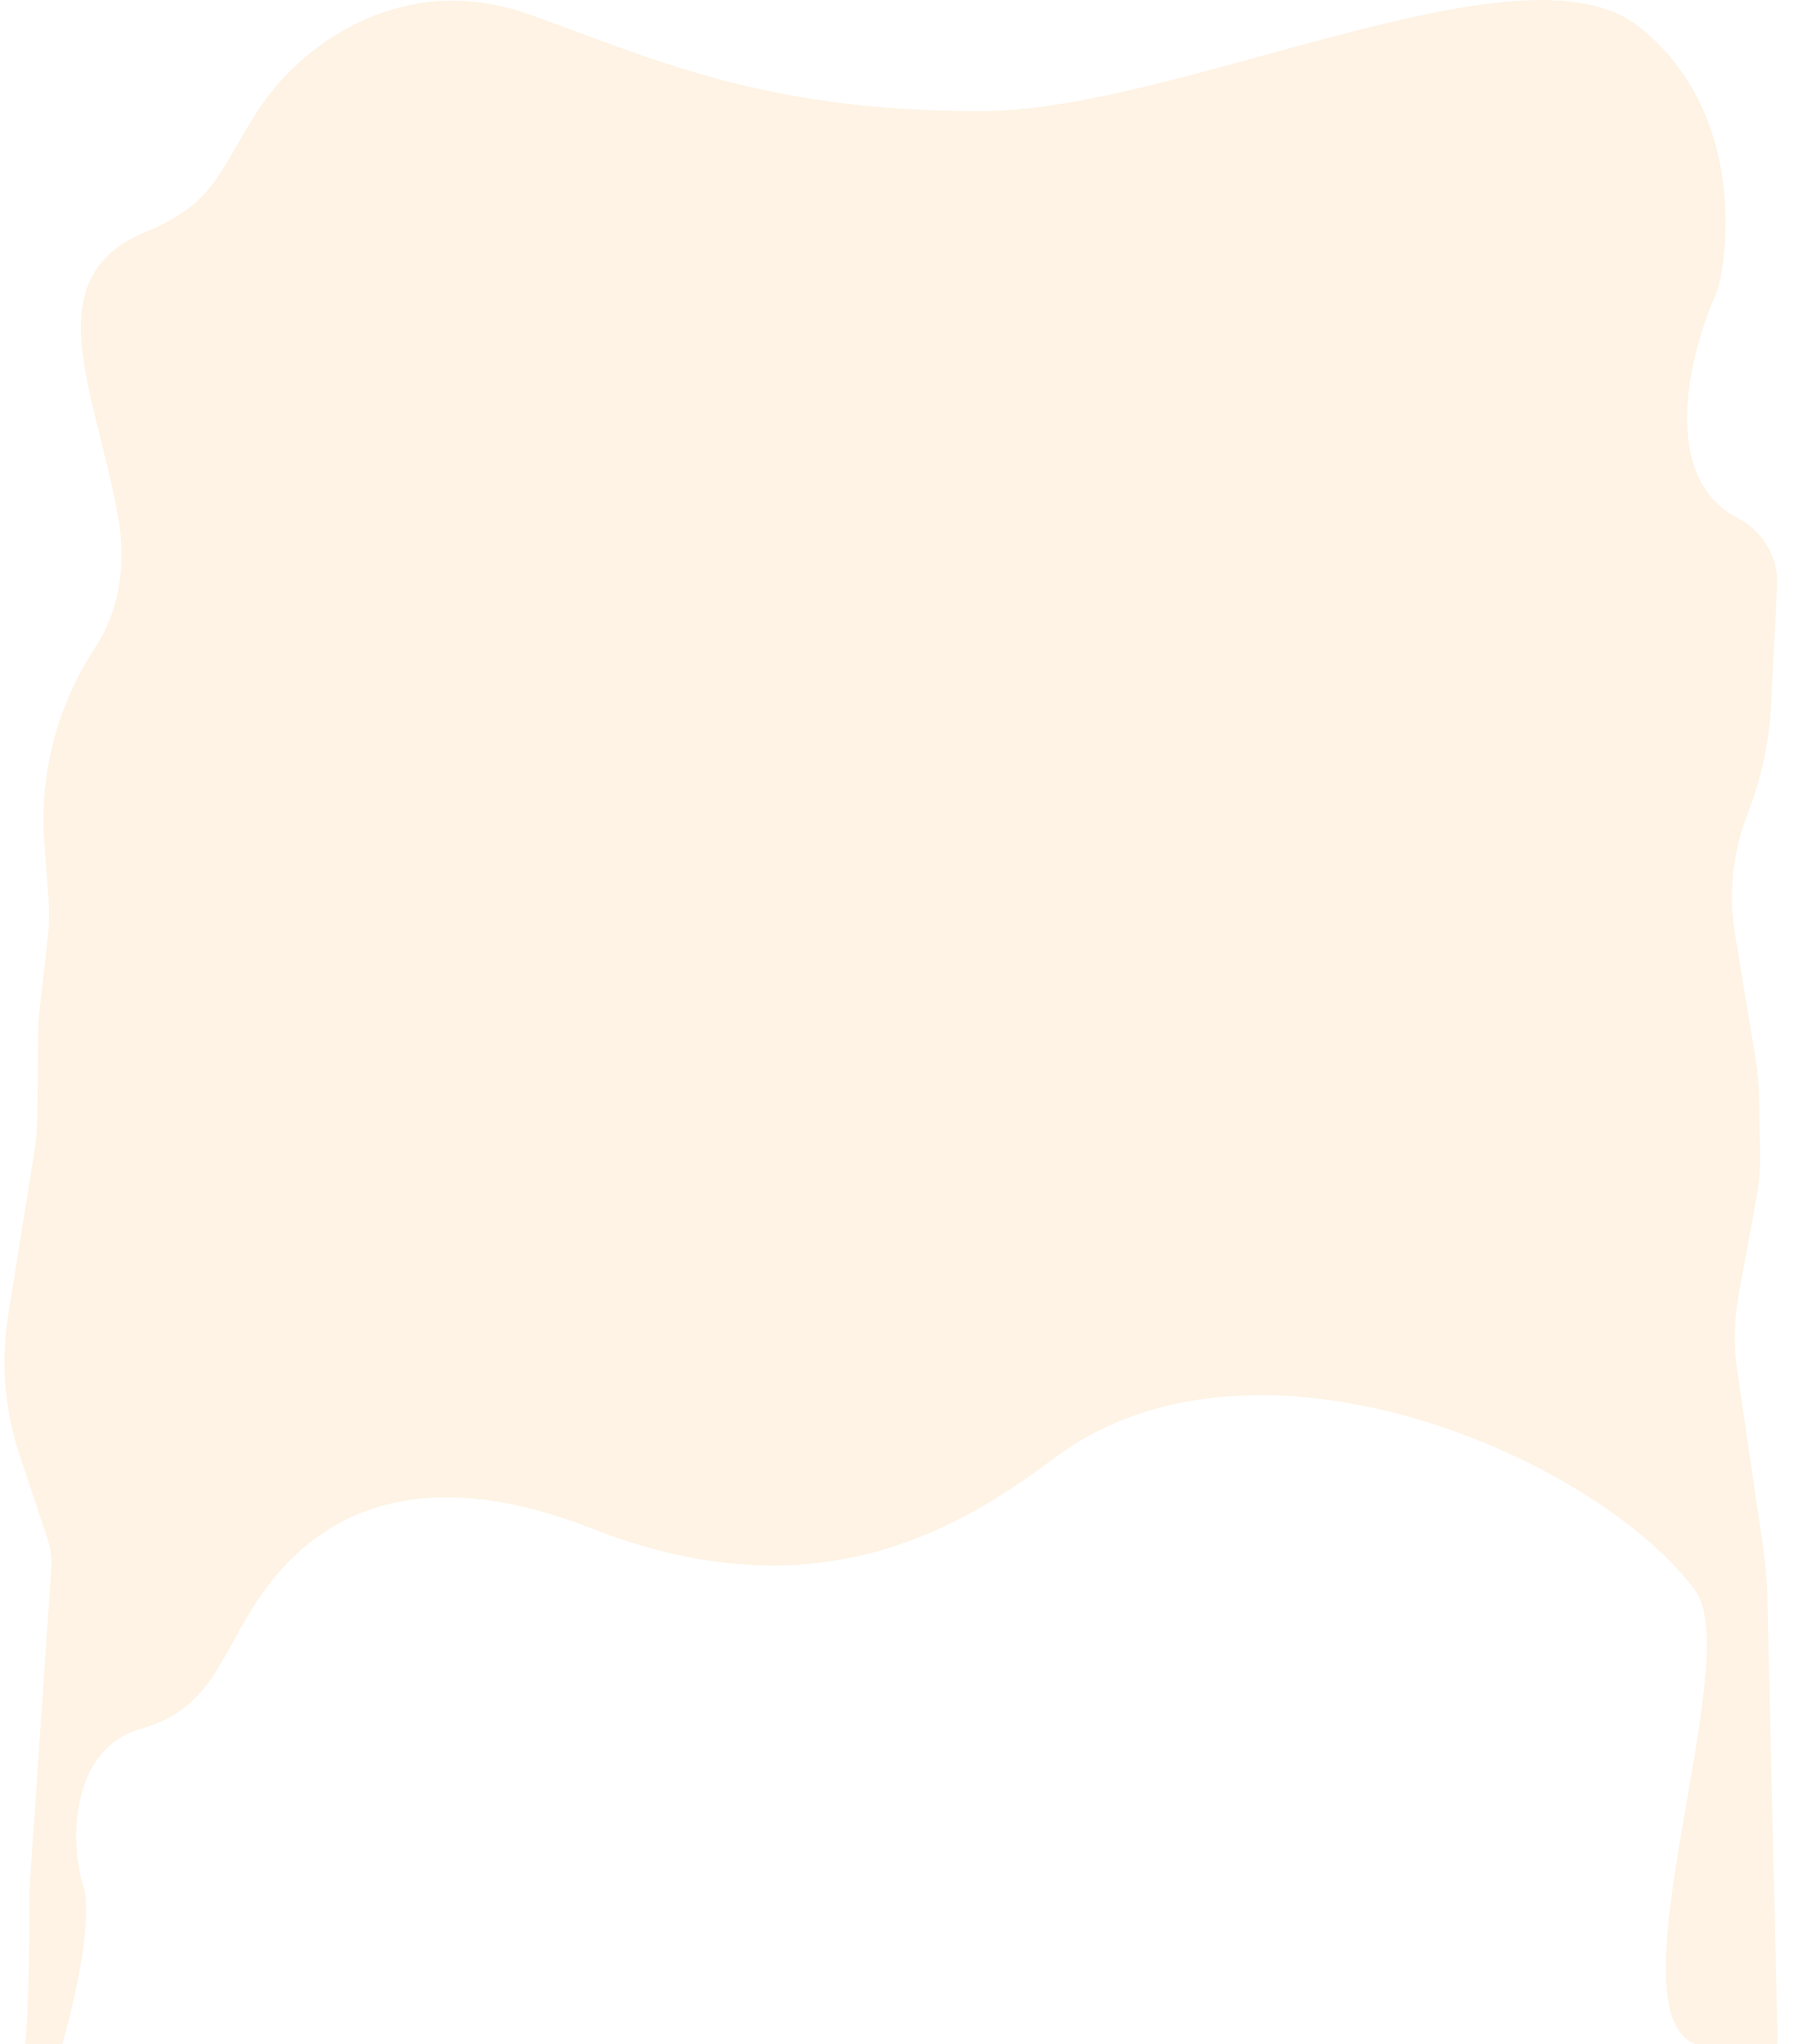
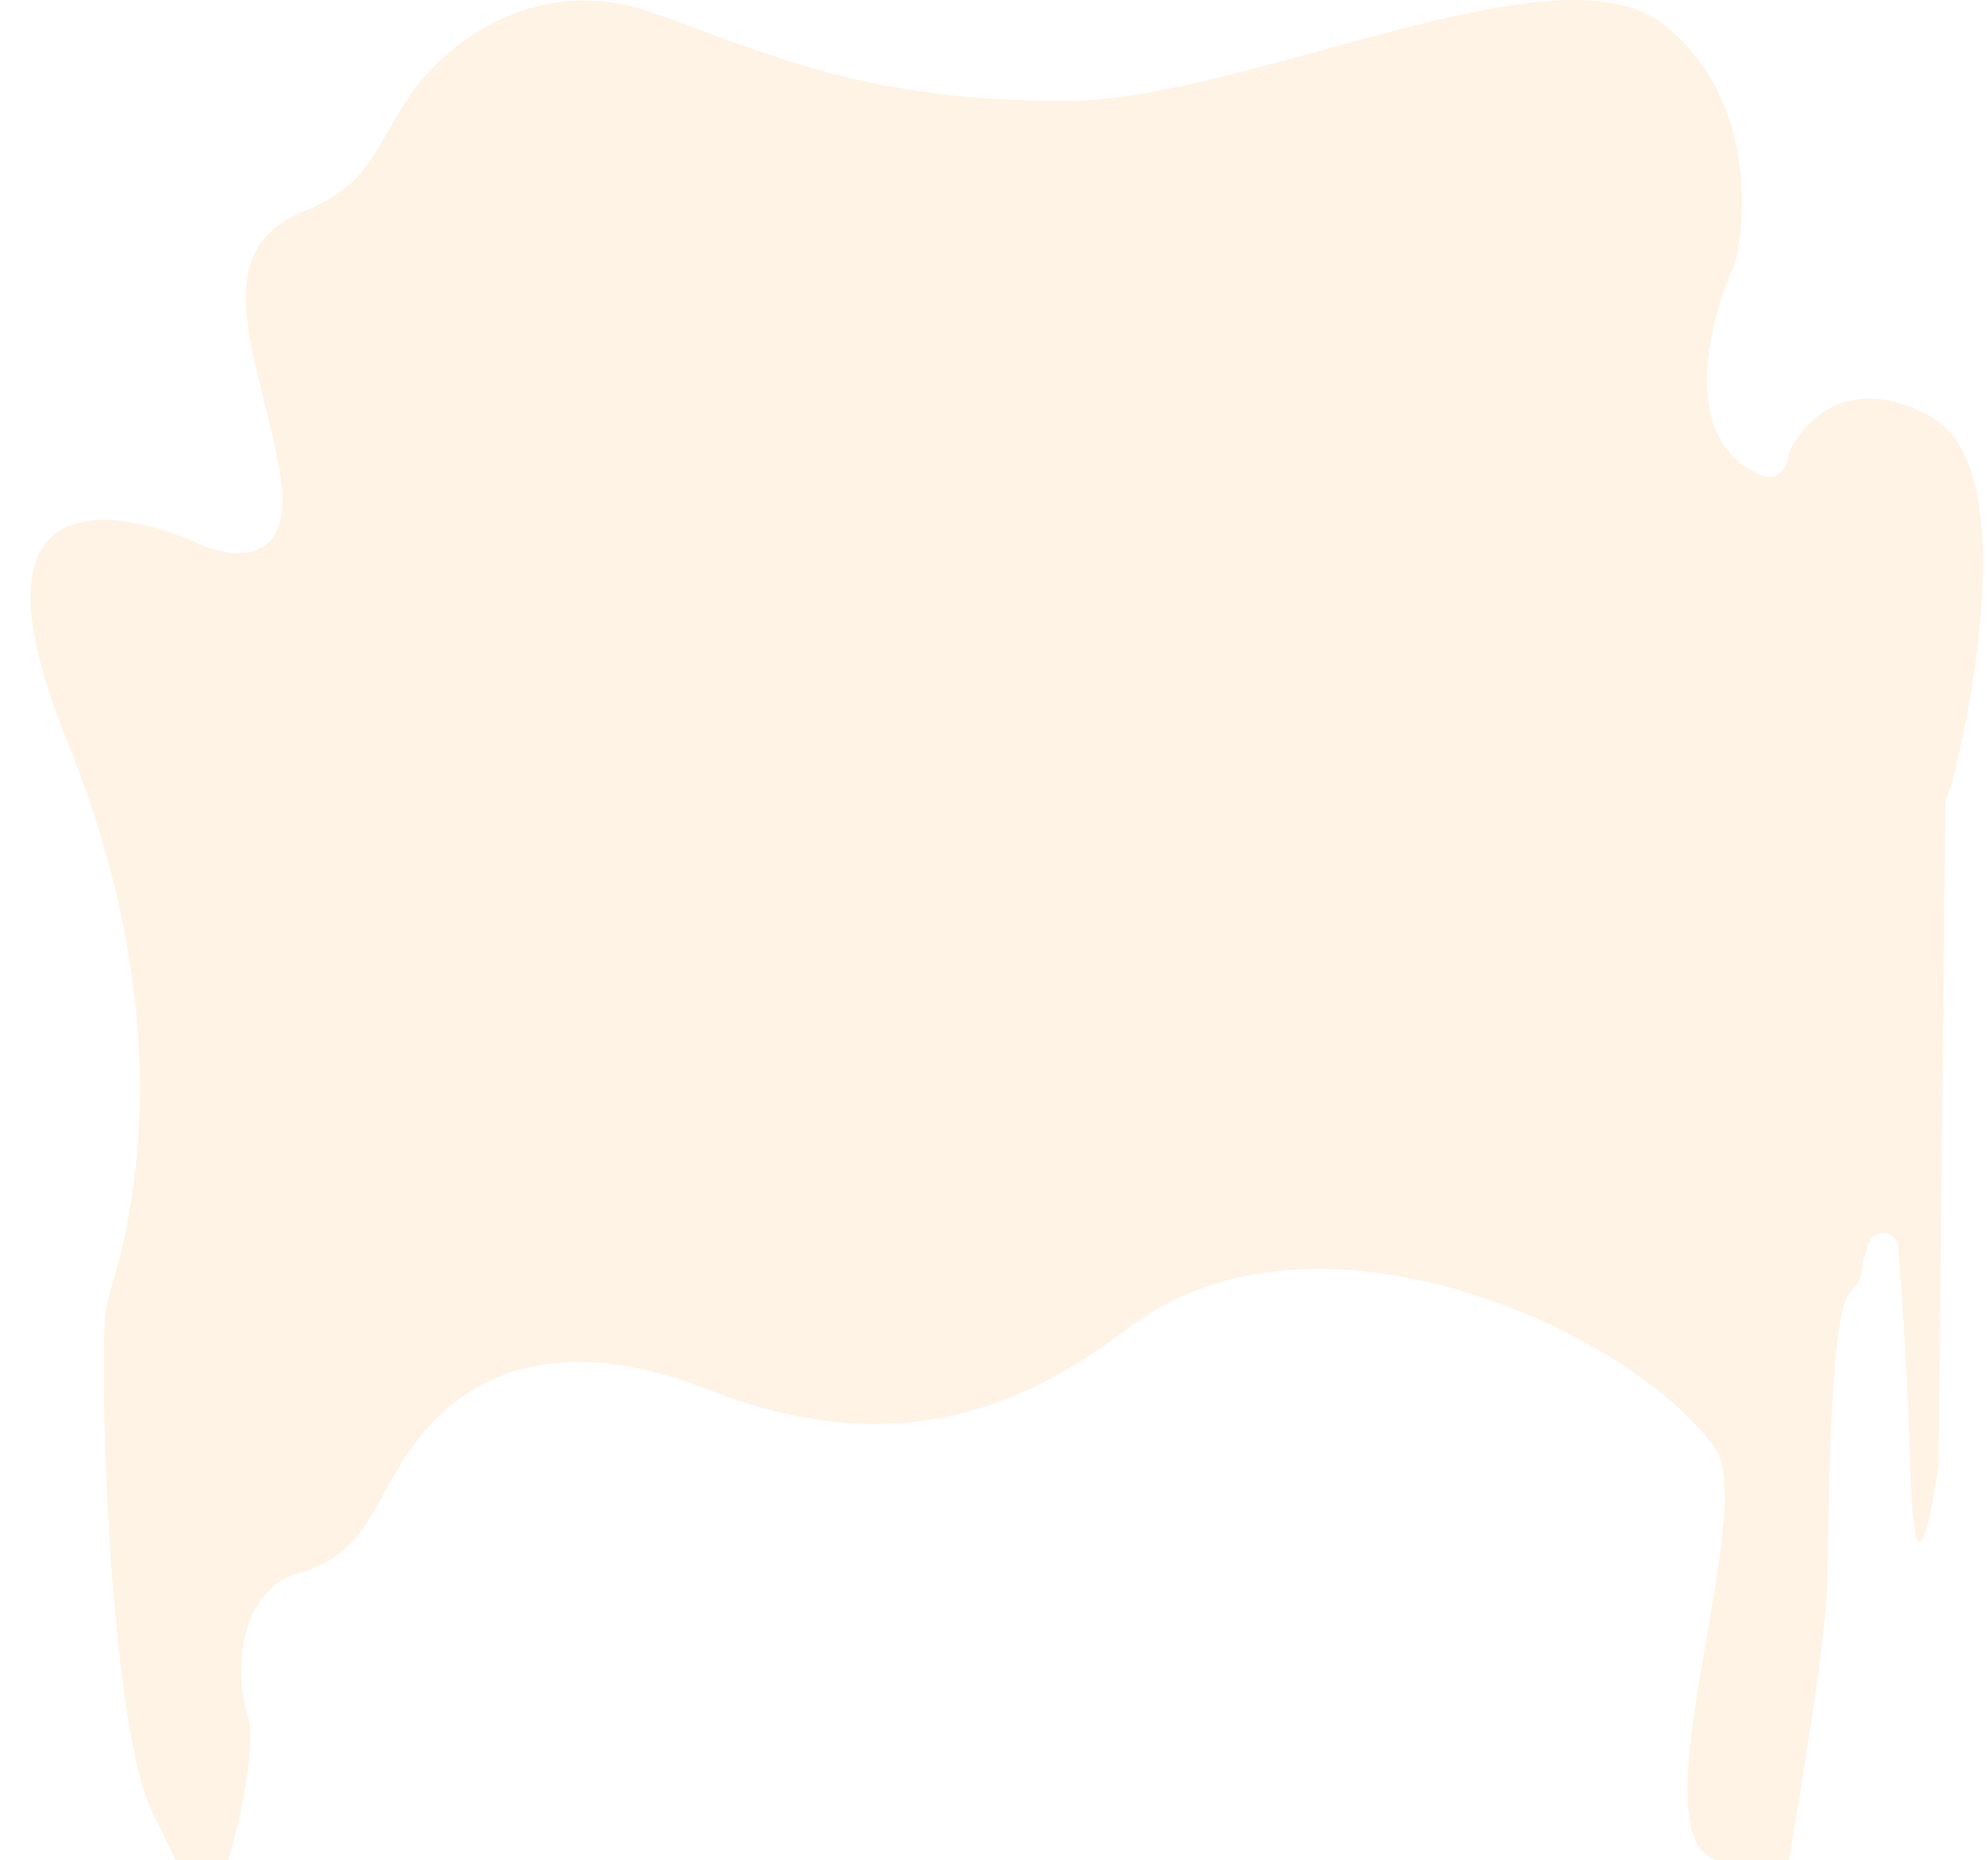
- <svg xmlns="http://www.w3.org/2000/svg" version="1.1" id="Шар_1" x="0px" y="0px" viewBox="0 0 1323.3 1497" style="enable-background:new 0 0 1323.3 1497;" xml:space="preserve">
+ <svg xmlns="http://www.w3.org/2000/svg" version="1.1" id="Шар_1" x="0px" y="0px" viewBox="0 0 1600.3 1497" style="enable-background:new 0 0 1600.3 1497;" xml:space="preserve">
  <style type="text/css">
	.st0{fill:#FEF3E4;}
</style>
-   <path class="st0" d="M86.7,379.8c6.9,38.9-2.4,72.3-16.8,94.2C41.8,516.5,28.6,567.1,32.5,618l3,39.3c0.7,9.7,0.6,19.4-0.5,29  l-6.3,56.3c-0.4,3.9-0.7,7.8-0.7,11.7l-0.6,62.4c-0.1,9.3-0.9,18.6-2.4,27.8L6,963.3c-5.5,34.2-2.7,69.3,8.3,102.2l20.7,62.1  c2.2,6.6,3.1,13.5,2.6,20.4l-15.8,232.7c-0.1,1.2-0.1,2.4-0.1,3.6c-0.1,182.3-13,103,0,154.8c7.9,31.6,50.9-121.3,39.6-156.6  c-11.3-35.3-8.5-101.8,41-116s56.6-46.7,82-87.7s90.5-121.6,248.9-59.4c158.4,62.2,263.1,5.7,338-50.9  c148.5-112.1,400.4,0.6,470.4,96.6c36.7,50.4-63.5,308,0,332c31.7,12,60,232.6,60-12l-7.3-314.6c-0.3-12.8-1.4-25.5-3.2-38.2  l-18.8-127.7c-2.8-18.7-2.4-37.8,1-56.4l13-70.9c2-10.7,2.9-21.5,2.7-32.4l-0.7-39.7c-0.2-10.4-1.1-20.7-2.8-30.9l-14.9-90.2  c-4.7-28.6-1.9-57.8,8.1-85l3.2-8.6c8.7-23.6,13.8-48.4,15.1-73.6l4.6-90.4c0-19.2-10.6-36.6-27.2-46.1c-0.4-0.2-0.7-0.4-1.1-0.6  c-58.1-29.6-36.8-118.2-17.4-162.7c1.3-3.1,2.4-6.3,3.2-9.6c9.7-43.5,10.1-134.1-59.3-188.3C1114.7-47.4,864,81.4,718.7,81.4  c-158.8,0-235.9-36.8-330.7-70.7s-169.7,24-199.4,70.7c-29.3,46-31.1,64.5-74.4,85.3c-1.3,0.6-2.7,1.2-4.1,1.7  C23.8,201.5,69.9,284.4,86.7,379.8z" />
+   <path class="st0" d="M1504.1,1001.3c3.7-13,22.8-11.1,23.9,2.4c3.5,45,7.8,109.1,9.8,179.2c3.7,127.1,21,7.9,22.6-3.1  c0.1-0.5,0.1-1,0.1-1.6l5.5-531.7c0-1.3,0.2-2.7,0.7-3.9c2.1-5.9,3.5-8.9,3.9-10.1c1.9-5,66.3-253-16.7-297.4  c-74.7-39.9-107.1,15.7-112.8,27.1c-0.6,1.2-0.9,2.4-1.1,3.7c-1.5,10.4-8.8,25.6-28.1,13.8c-59.5-30.3-35.7-122.6-16-165.9  c0.3-0.6,0.5-1.3,0.7-2c10.6-41.6,13.6-136.6-58.2-192.7c-85.2-66.5-335.8,62.2-481.2,62.2c-158.8,0-235.9-36.8-330.7-70.7  s-169.7,24-199.4,70.7c-29.6,46.5-31.1,64.9-75.9,86c-0.3,0.1-0.6,0.3-1,0.4c-88.4,32.6-41.9,116-25,211.9  c13.6,76.9-37.7,70.7-65.1,58c0,0-211.1-100-106.3,158.2s39.1,425,32.1,454.7c-7,29.7,0.8,335.7,36.8,408.5s37.4,79.8,37.4,79.8  c7.9,31.6,50.9-121.3,39.6-156.6c-11.3-35.3-8.5-101.8,41-116s56.6-46.7,82-87.7s90.5-121.6,248.9-59.4  c158.4,62.2,263.1,5.7,338-50.9c148.5-112.1,400.4,0.6,470.4,96.6c36.7,50.4-63.5,308,0,332c31.7,12,60,243.9,60.1,1  c0-0.7,0.1-1.4,0.2-2.1c2.5-14.3,30.2-176.1,30.7-221.5c3.4-305.6,22.5-204.5,28.8-258.6c0.1-0.7,0.2-1.3,0.4-1.9L1504.1,1001.3z" />
</svg>
